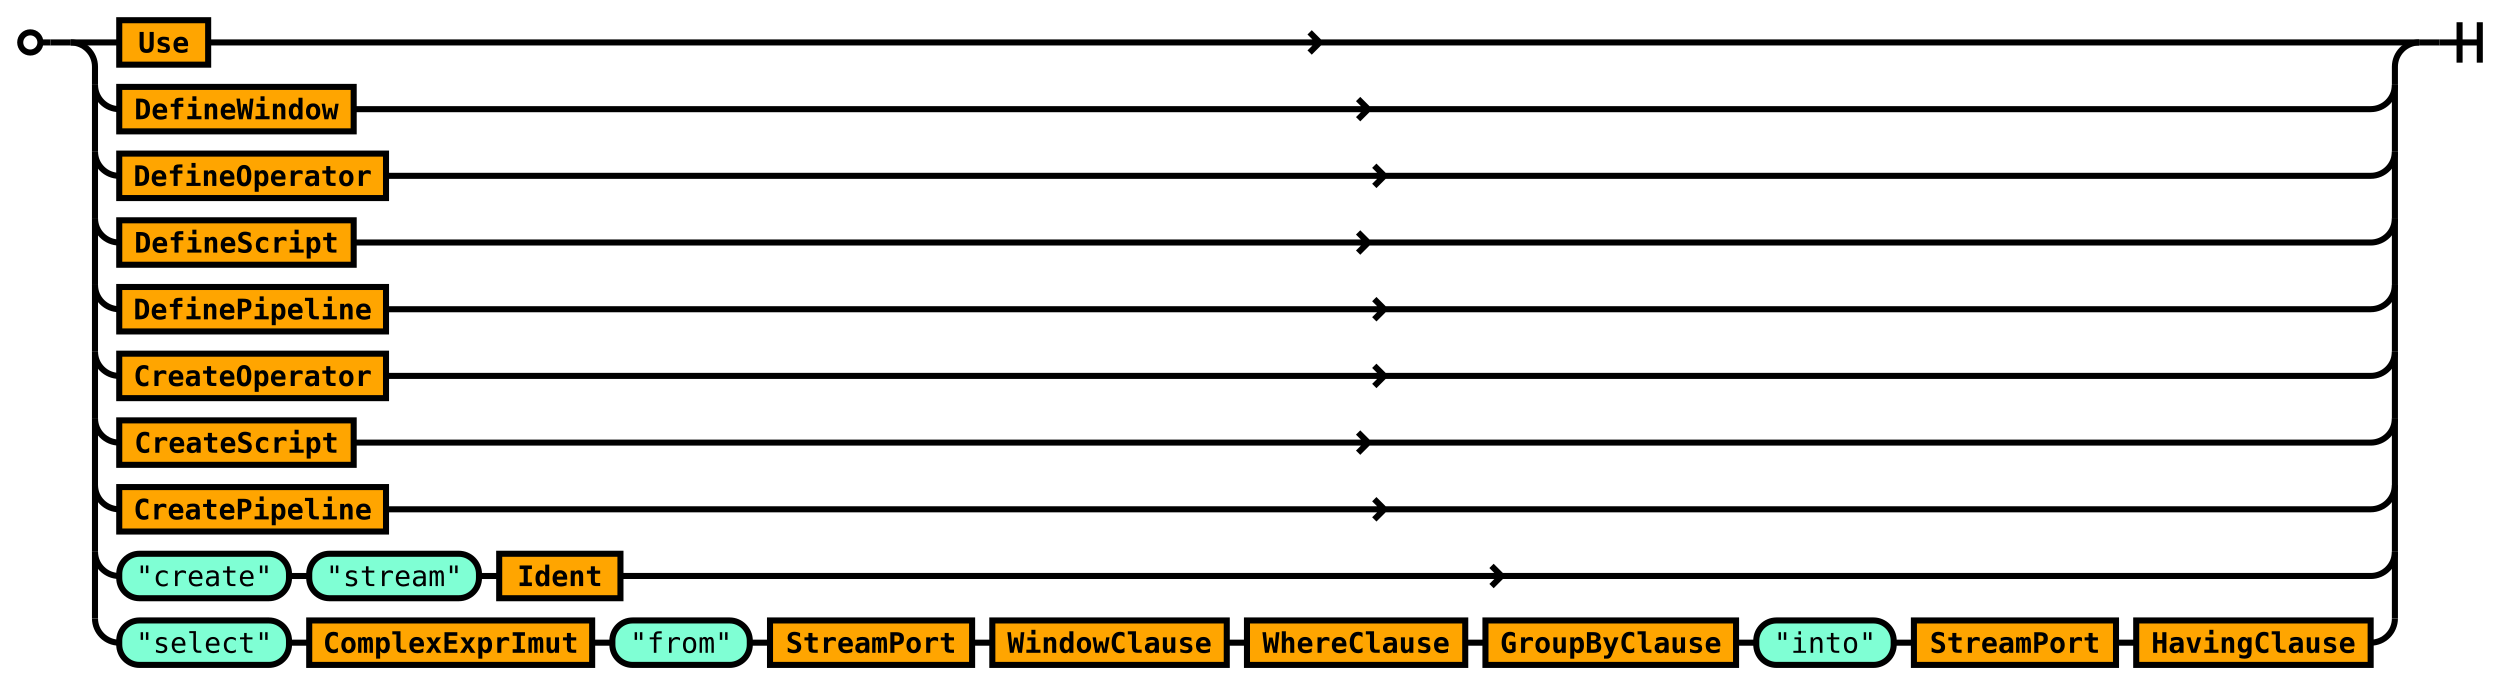
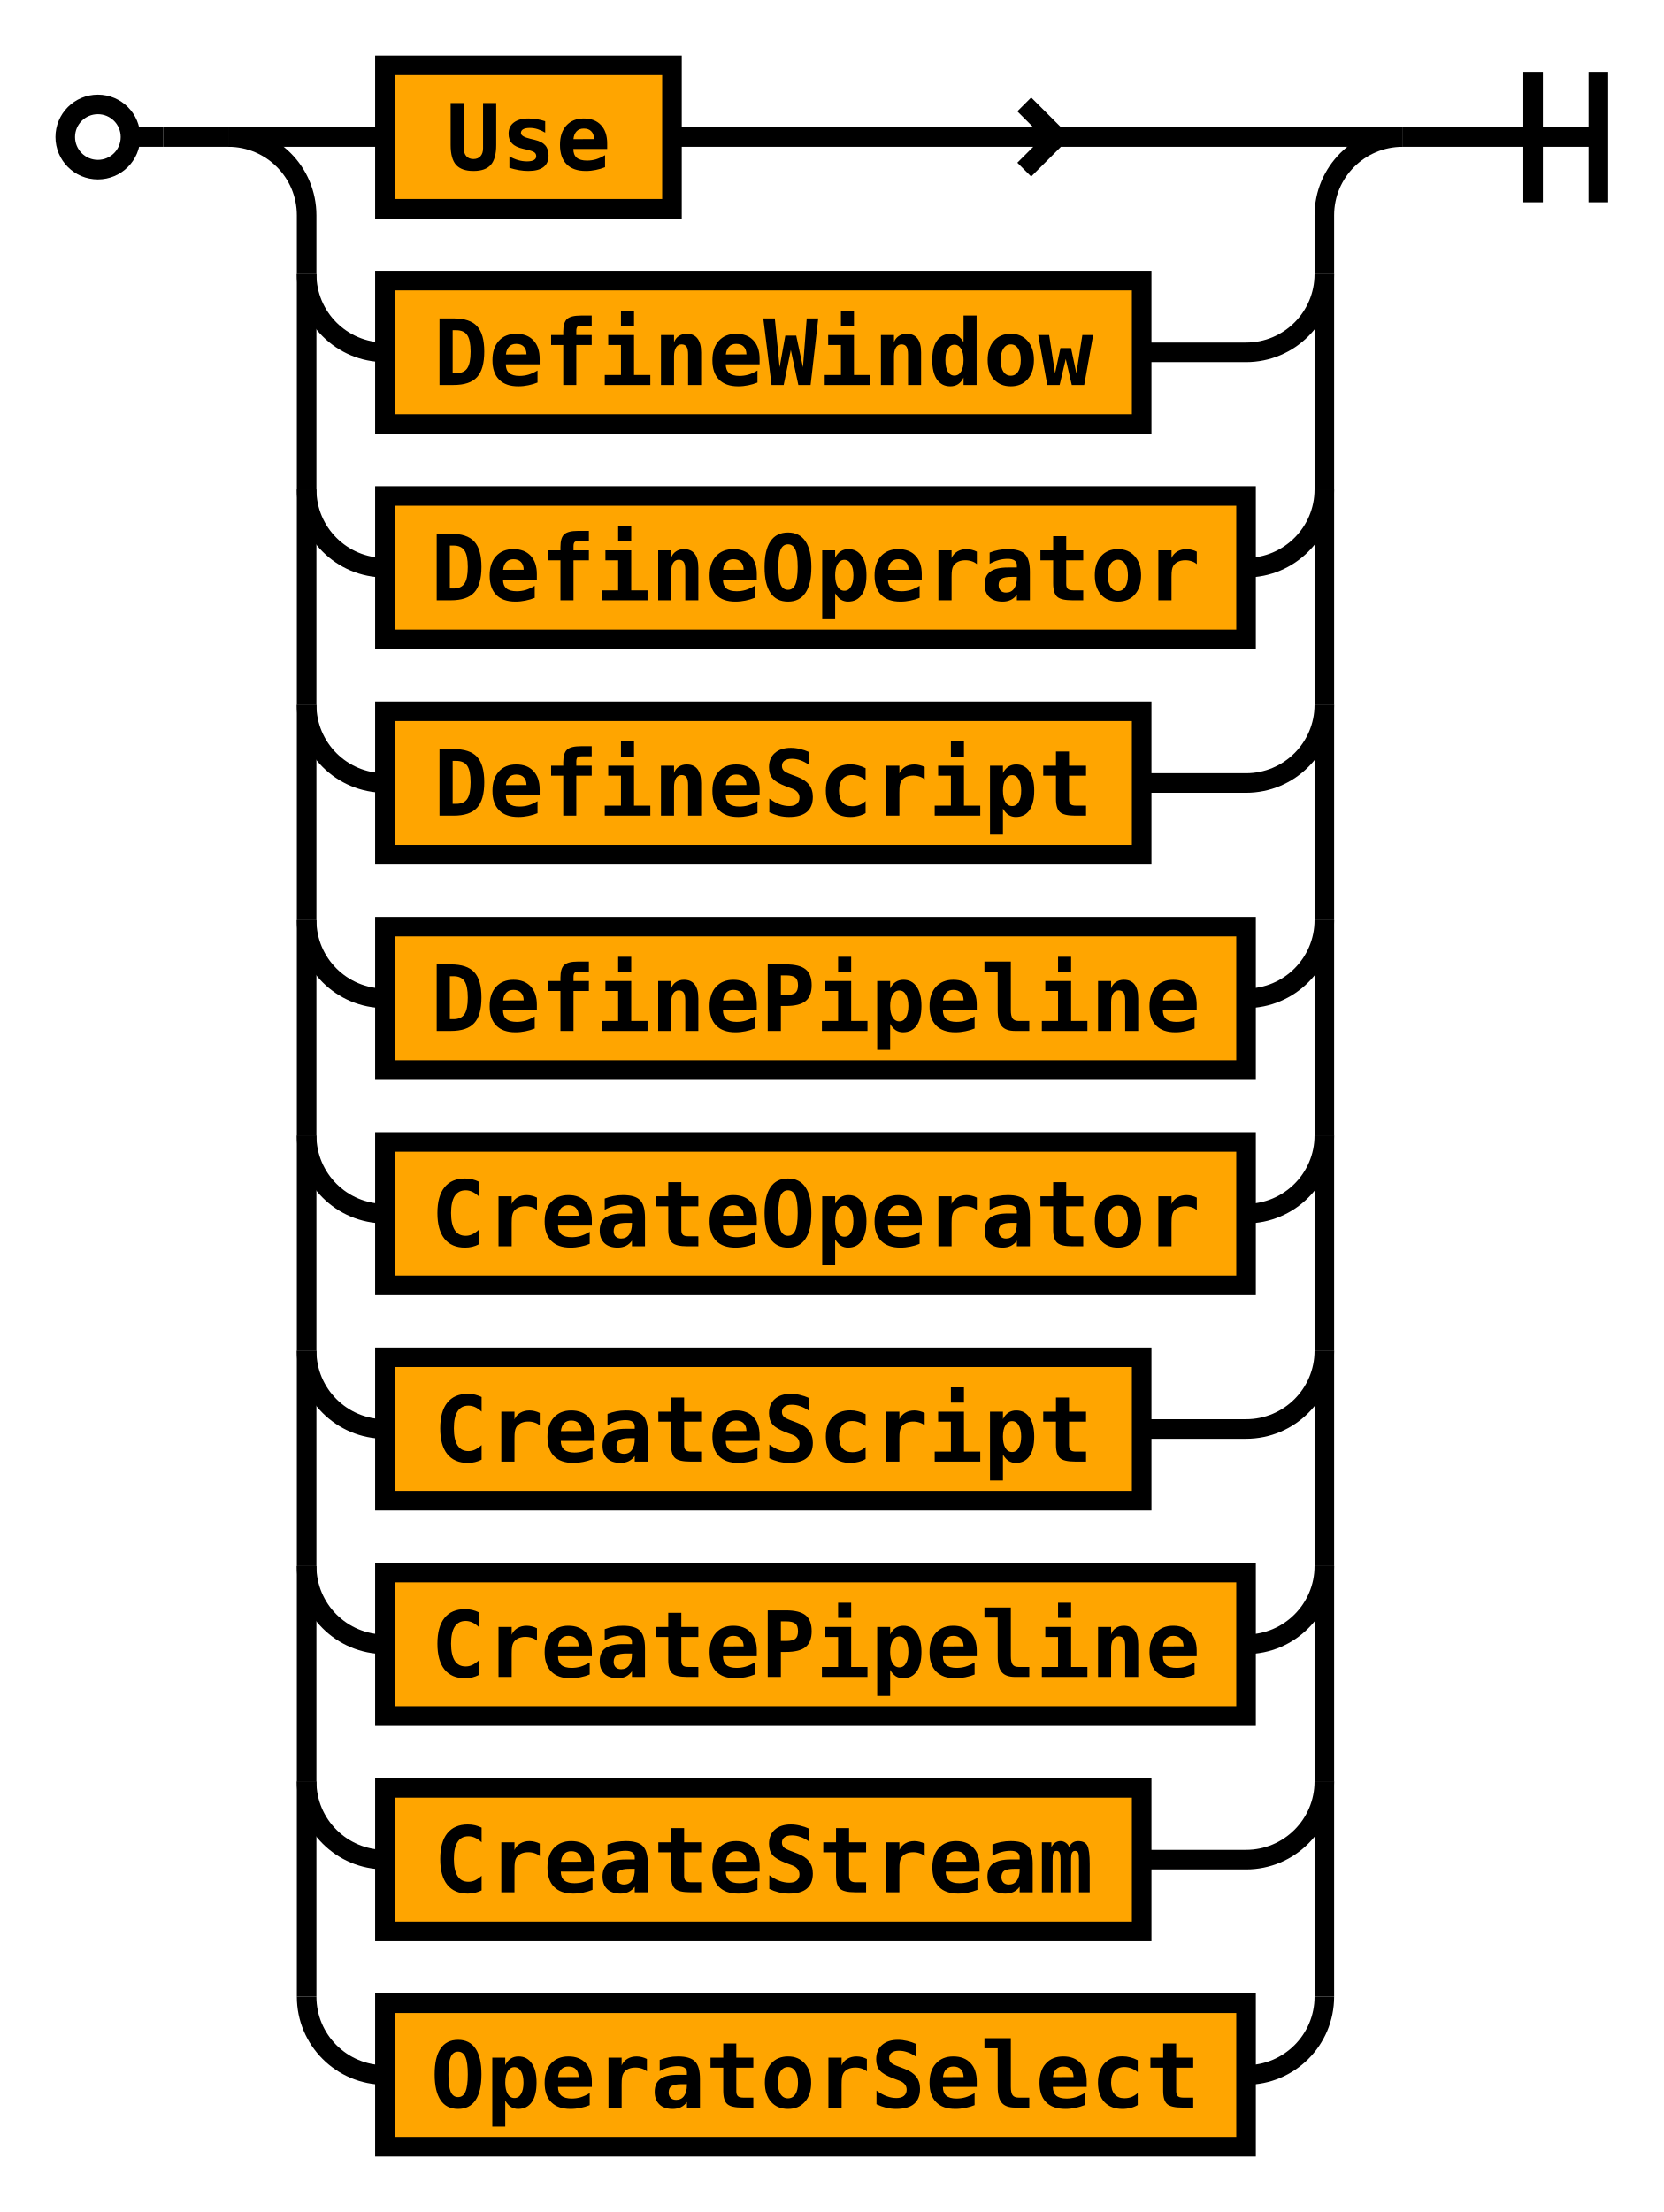
- <svg xmlns="http://www.w3.org/2000/svg" class="railroad" viewBox="0 0 1237 339">
+ <svg xmlns="http://www.w3.org/2000/svg" class="railroad" viewBox="0 0 255 339">
  <style type="text/css">

svg.railroad {
  background-color: rgba(238, 238, 238, .91);
  background-size: 15px 15px;
  background-image: linear-gradient(to right, rgba(25, 25, 225, .65) 1px, transparent 1px),
                    linear-gradient(to bottom, rgba(25, 25, 225, .65) 1px, transparent 1px);
}

svg.railroad path {
  stroke-width: 3px;
  stroke: black;
  fill: transparent;
}

svg.railroad .debug {
  stroke-width: 1px;
  stroke: red;
}

svg.railroad text {
  font: 14px monospace;
  text-anchor: middle;
}

svg.railroad .nonterminal text {
  font-weight: bold;
}

svg.railroad text.comment {
  font: italic 12px monospace;
}

svg.railroad rect {
  stroke-width: 3px;
  stroke: black;
  fill:rgba(0, 0, 90, 0%);
}

svg.railroad .terminal rect {
  fill: aquamarine;  
}

svg.railroad .nonterminal rect {
  fill: orange;  
}

svg.railroad g.labeledbox &gt; rect {
  border-radius: 25px;
  border: 2px solid #73AD21;
  stroke-width: 1.5px;
  stroke: grey;
  stroke-dasharray: 5px;
  fill:rgba(150, 150, 150, 25%);
}

</style>
  <g class="sequence">
    <path d=" M 10 21 a 5 5 0 0 1 5 -5 a 5 5 0 0 1 5 5 a 5 5 0 0 1 -5 5 a 5 5 0 0 1 -5 -5 m 10 0 h 5" />
    <g class="choice">
-       <path d=" M 35 21 h 24 m 44 0 h 1094 m -544 0 l -5 -5 m 0 10 l 5 -5 m 544 0" />
+       <path d=" M 35 21 h 24 m 44 0 h 112 m -53 0 l -5 -5 m 0 10 l 5 -5 m 53 0" />
      <g class="sequence">
        <g class="nonterminal">
          <rect height="22" width="44" x="59" y="10" />
          <text x="81" y="26">
Use</text>
        </g>
      </g>
-       <path d=" M 35 21 a 12 12 0 0 1 12 12 v 9 m 1138 0 v -9 a 12 12 0 0 1 12 -12" />
-       <path d=" M 47 42 v 33 m 1138 0 v -33" />
-       <path d=" M 47 75 v 33 m 1138 0 v -33" />
-       <path d=" M 47 108 v 33 m 1138 0 v -33" />
-       <path d=" M 47 141 v 33 m 1138 0 v -33" />
-       <path d=" M 47 174 v 33 m 1138 0 v -33" />
-       <path d=" M 47 207 v 33 m 1138 0 v -33" />
-       <path d=" M 47 240 v 33 m 1138 0 v -33" />
-       <path d=" M 47 273 v 33 m 1138 0 v -33" />
-       <path d=" M 47 42 v 0 a 12 12 0 0 0 12 12 m 116 0 h 998 m -496 0 l -5 -5 m 0 10 l 5 -5 m 496 0 a 12 12 0 0 0 12 -12 v 0" />
+       <path d=" M 35 21 a 12 12 0 0 1 12 12 v 9 m 156 0 v -9 a 12 12 0 0 1 12 -12" />
+       <path d=" M 47 42 v 33 m 156 0 v -33" />
+       <path d=" M 47 75 v 33 m 156 0 v -33" />
+       <path d=" M 47 108 v 33 m 156 0 v -33" />
+       <path d=" M 47 141 v 33 m 156 0 v -33" />
+       <path d=" M 47 174 v 33 m 156 0 v -33" />
+       <path d=" M 47 207 v 33 m 156 0 v -33" />
+       <path d=" M 47 240 v 33 m 156 0 v -33" />
+       <path d=" M 47 273 v 33 m 156 0 v -33" />
+       <path d=" M 47 42 v 0 a 12 12 0 0 0 12 12 m 116 0 h 16 a 12 12 0 0 0 12 -12 v 0" />
      <g class="sequence">
        <g class="nonterminal">
          <rect height="22" width="116" x="59" y="43" />
          <text x="117" y="59">
DefineWindow</text>
        </g>
      </g>
-       <path d=" M 47 75 v 0 a 12 12 0 0 0 12 12 m 132 0 h 982 m -488 0 l -5 -5 m 0 10 l 5 -5 m 488 0 a 12 12 0 0 0 12 -12 v 0" />
+       <path d=" M 47 75 v 0 a 12 12 0 0 0 12 12 m 132 0 h 0 a 12 12 0 0 0 12 -12 v 0" />
      <g class="sequence">
        <g class="nonterminal">
          <rect height="22" width="132" x="59" y="76" />
          <text x="125" y="92">
DefineOperator</text>
        </g>
      </g>
-       <path d=" M 47 108 v 0 a 12 12 0 0 0 12 12 m 116 0 h 998 m -496 0 l -5 -5 m 0 10 l 5 -5 m 496 0 a 12 12 0 0 0 12 -12 v 0" />
+       <path d=" M 47 108 v 0 a 12 12 0 0 0 12 12 m 116 0 h 16 a 12 12 0 0 0 12 -12 v 0" />
      <g class="sequence">
        <g class="nonterminal">
          <rect height="22" width="116" x="59" y="109" />
          <text x="117" y="125">
DefineScript</text>
        </g>
      </g>
-       <path d=" M 47 141 v 0 a 12 12 0 0 0 12 12 m 132 0 h 982 m -488 0 l -5 -5 m 0 10 l 5 -5 m 488 0 a 12 12 0 0 0 12 -12 v 0" />
+       <path d=" M 47 141 v 0 a 12 12 0 0 0 12 12 m 132 0 h 0 a 12 12 0 0 0 12 -12 v 0" />
      <g class="sequence">
        <g class="nonterminal">
          <rect height="22" width="132" x="59" y="142" />
          <text x="125" y="158">
DefinePipeline</text>
        </g>
      </g>
-       <path d=" M 47 174 v 0 a 12 12 0 0 0 12 12 m 132 0 h 982 m -488 0 l -5 -5 m 0 10 l 5 -5 m 488 0 a 12 12 0 0 0 12 -12 v 0" />
+       <path d=" M 47 174 v 0 a 12 12 0 0 0 12 12 m 132 0 h 0 a 12 12 0 0 0 12 -12 v 0" />
      <g class="sequence">
        <g class="nonterminal">
          <rect height="22" width="132" x="59" y="175" />
          <text x="125" y="191">
CreateOperator</text>
        </g>
      </g>
-       <path d=" M 47 207 v 0 a 12 12 0 0 0 12 12 m 116 0 h 998 m -496 0 l -5 -5 m 0 10 l 5 -5 m 496 0 a 12 12 0 0 0 12 -12 v 0" />
+       <path d=" M 47 207 v 0 a 12 12 0 0 0 12 12 m 116 0 h 16 a 12 12 0 0 0 12 -12 v 0" />
      <g class="sequence">
        <g class="nonterminal">
          <rect height="22" width="116" x="59" y="208" />
          <text x="117" y="224">
CreateScript</text>
        </g>
      </g>
-       <path d=" M 47 240 v 0 a 12 12 0 0 0 12 12 m 132 0 h 982 m -488 0 l -5 -5 m 0 10 l 5 -5 m 488 0 a 12 12 0 0 0 12 -12 v 0" />
+       <path d=" M 47 240 v 0 a 12 12 0 0 0 12 12 m 132 0 h 0 a 12 12 0 0 0 12 -12 v 0" />
      <g class="sequence">
        <g class="nonterminal">
          <rect height="22" width="132" x="59" y="241" />
          <text x="125" y="257">
CreatePipeline</text>
        </g>
      </g>
-       <path d=" M 47 273 v 0 a 12 12 0 0 0 12 12 m 248 0 h 866 m -430 0 l -5 -5 m 0 10 l 5 -5 m 430 0 a 12 12 0 0 0 12 -12 v 0" />
+       <path d=" M 47 273 v 0 a 12 12 0 0 0 12 12 m 116 0 h 16 a 12 12 0 0 0 12 -12 v 0" />
      <g class="sequence">
-         <g class="terminal">
-           <rect height="22" rx="10" ry="10" width="84" x="59" y="274" />
-           <text x="101" y="290">
- "create"</text>
+         <g class="nonterminal">
+           <rect height="22" width="116" x="59" y="274" />
+           <text x="117" y="290">
+ CreateStream</text>
        </g>
-         <g class="terminal">
-           <rect height="22" rx="10" ry="10" width="84" x="153" y="274" />
-           <text x="195" y="290">
- "stream"</text>
+       </g>
+       <path d=" M 47 306 v 0 a 12 12 0 0 0 12 12 m 132 0 h 0 a 12 12 0 0 0 12 -12 v 0" />
+       <g class="sequence">
+         <g class="nonterminal">
+           <rect height="22" width="132" x="59" y="307" />
+           <text x="125" y="323">
+ OperatorSelect</text>
        </g>
-         <g class="nonterminal">
-           <rect height="22" width="60" x="247" y="274" />
-           <text x="277" y="290">
- Ident</text>
-         </g>
-         <path d=" M 143 285 h 10" />
-         <path d=" M 237 285 h 10" />
-       </g>
-       <path d=" M 47 306 v 0 a 12 12 0 0 0 12 12 m 1114 0 h 0 a 12 12 0 0 0 12 -12 v 0" />
-       <g class="sequence">
-         <g class="terminal">
-           <rect height="22" rx="10" ry="10" width="84" x="59" y="307" />
-           <text x="101" y="323">
- "select"</text>
-         </g>
-         <g class="nonterminal">
-           <rect height="22" width="140" x="153" y="307" />
-           <text x="223" y="323">
- ComplexExprImut</text>
-         </g>
-         <g class="terminal">
-           <rect height="22" rx="10" ry="10" width="68" x="303" y="307" />
-           <text x="337" y="323">
- "from"</text>
-         </g>
-         <g class="nonterminal">
-           <rect height="22" width="100" x="381" y="307" />
-           <text x="431" y="323">
- StreamPort</text>
-         </g>
-         <g class="nonterminal">
-           <rect height="22" width="116" x="491" y="307" />
-           <text x="549" y="323">
- WindowClause</text>
-         </g>
-         <g class="nonterminal">
-           <rect height="22" width="108" x="617" y="307" />
-           <text x="671" y="323">
- WhereClause</text>
-         </g>
-         <g class="nonterminal">
-           <rect height="22" width="124" x="735" y="307" />
-           <text x="797" y="323">
- GroupByClause</text>
-         </g>
-         <g class="terminal">
-           <rect height="22" rx="10" ry="10" width="68" x="869" y="307" />
-           <text x="903" y="323">
- "into"</text>
-         </g>
-         <g class="nonterminal">
-           <rect height="22" width="100" x="947" y="307" />
-           <text x="997" y="323">
- StreamPort</text>
-         </g>
-         <g class="nonterminal">
-           <rect height="22" width="116" x="1057" y="307" />
-           <text x="1115" y="323">
- HavingClause</text>
-         </g>
-         <path d=" M 143 318 h 10" />
-         <path d=" M 293 318 h 10" />
-         <path d=" M 371 318 h 10" />
-         <path d=" M 481 318 h 10" />
-         <path d=" M 607 318 h 10" />
-         <path d=" M 725 318 h 10" />
-         <path d=" M 859 318 h 10" />
-         <path d=" M 937 318 h 10" />
-         <path d=" M 1047 318 h 10" />
      </g>
    </g>
-     <path d=" M 1207 21 h 20 m -10 -10 v 20 m 10 -20 v 20" />
+     <path d=" M 225 21 h 20 m -10 -10 v 20 m 10 -20 v 20" />
    <path d=" M 25 21 h 10" />
-     <path d=" M 1197 21 h 10" />
+     <path d=" M 215 21 h 10" />
  </g>
</svg>
